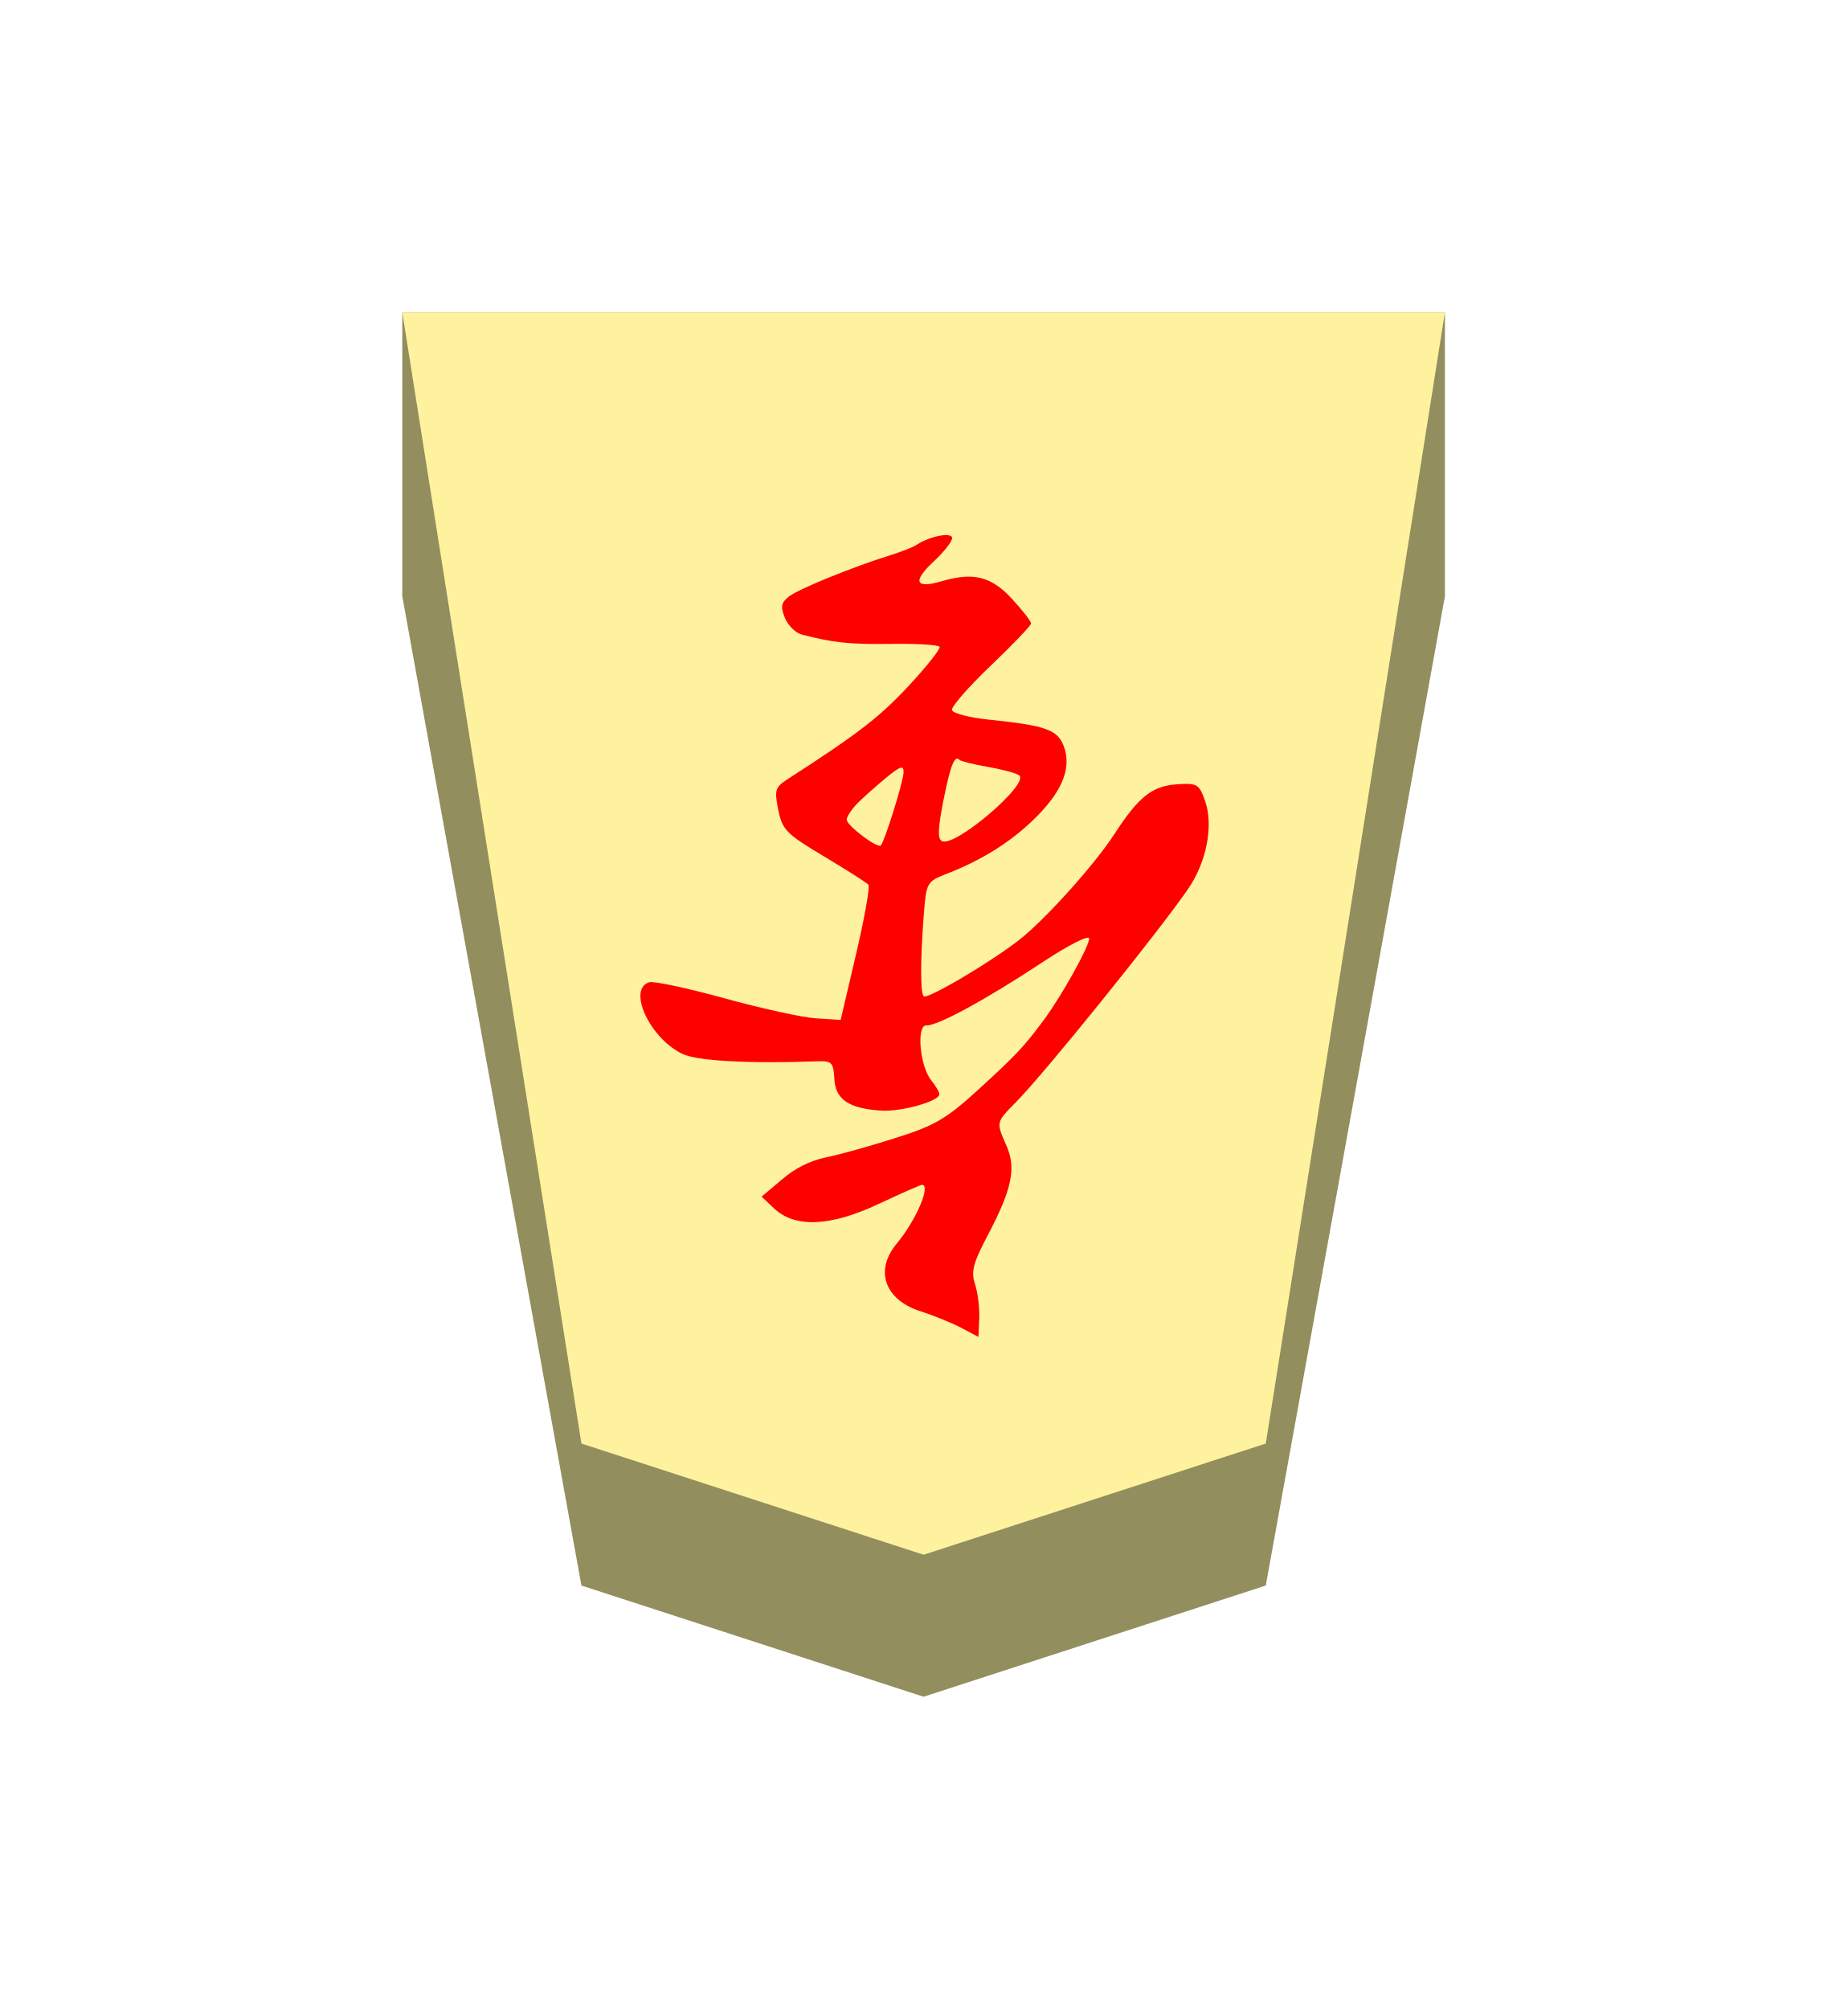
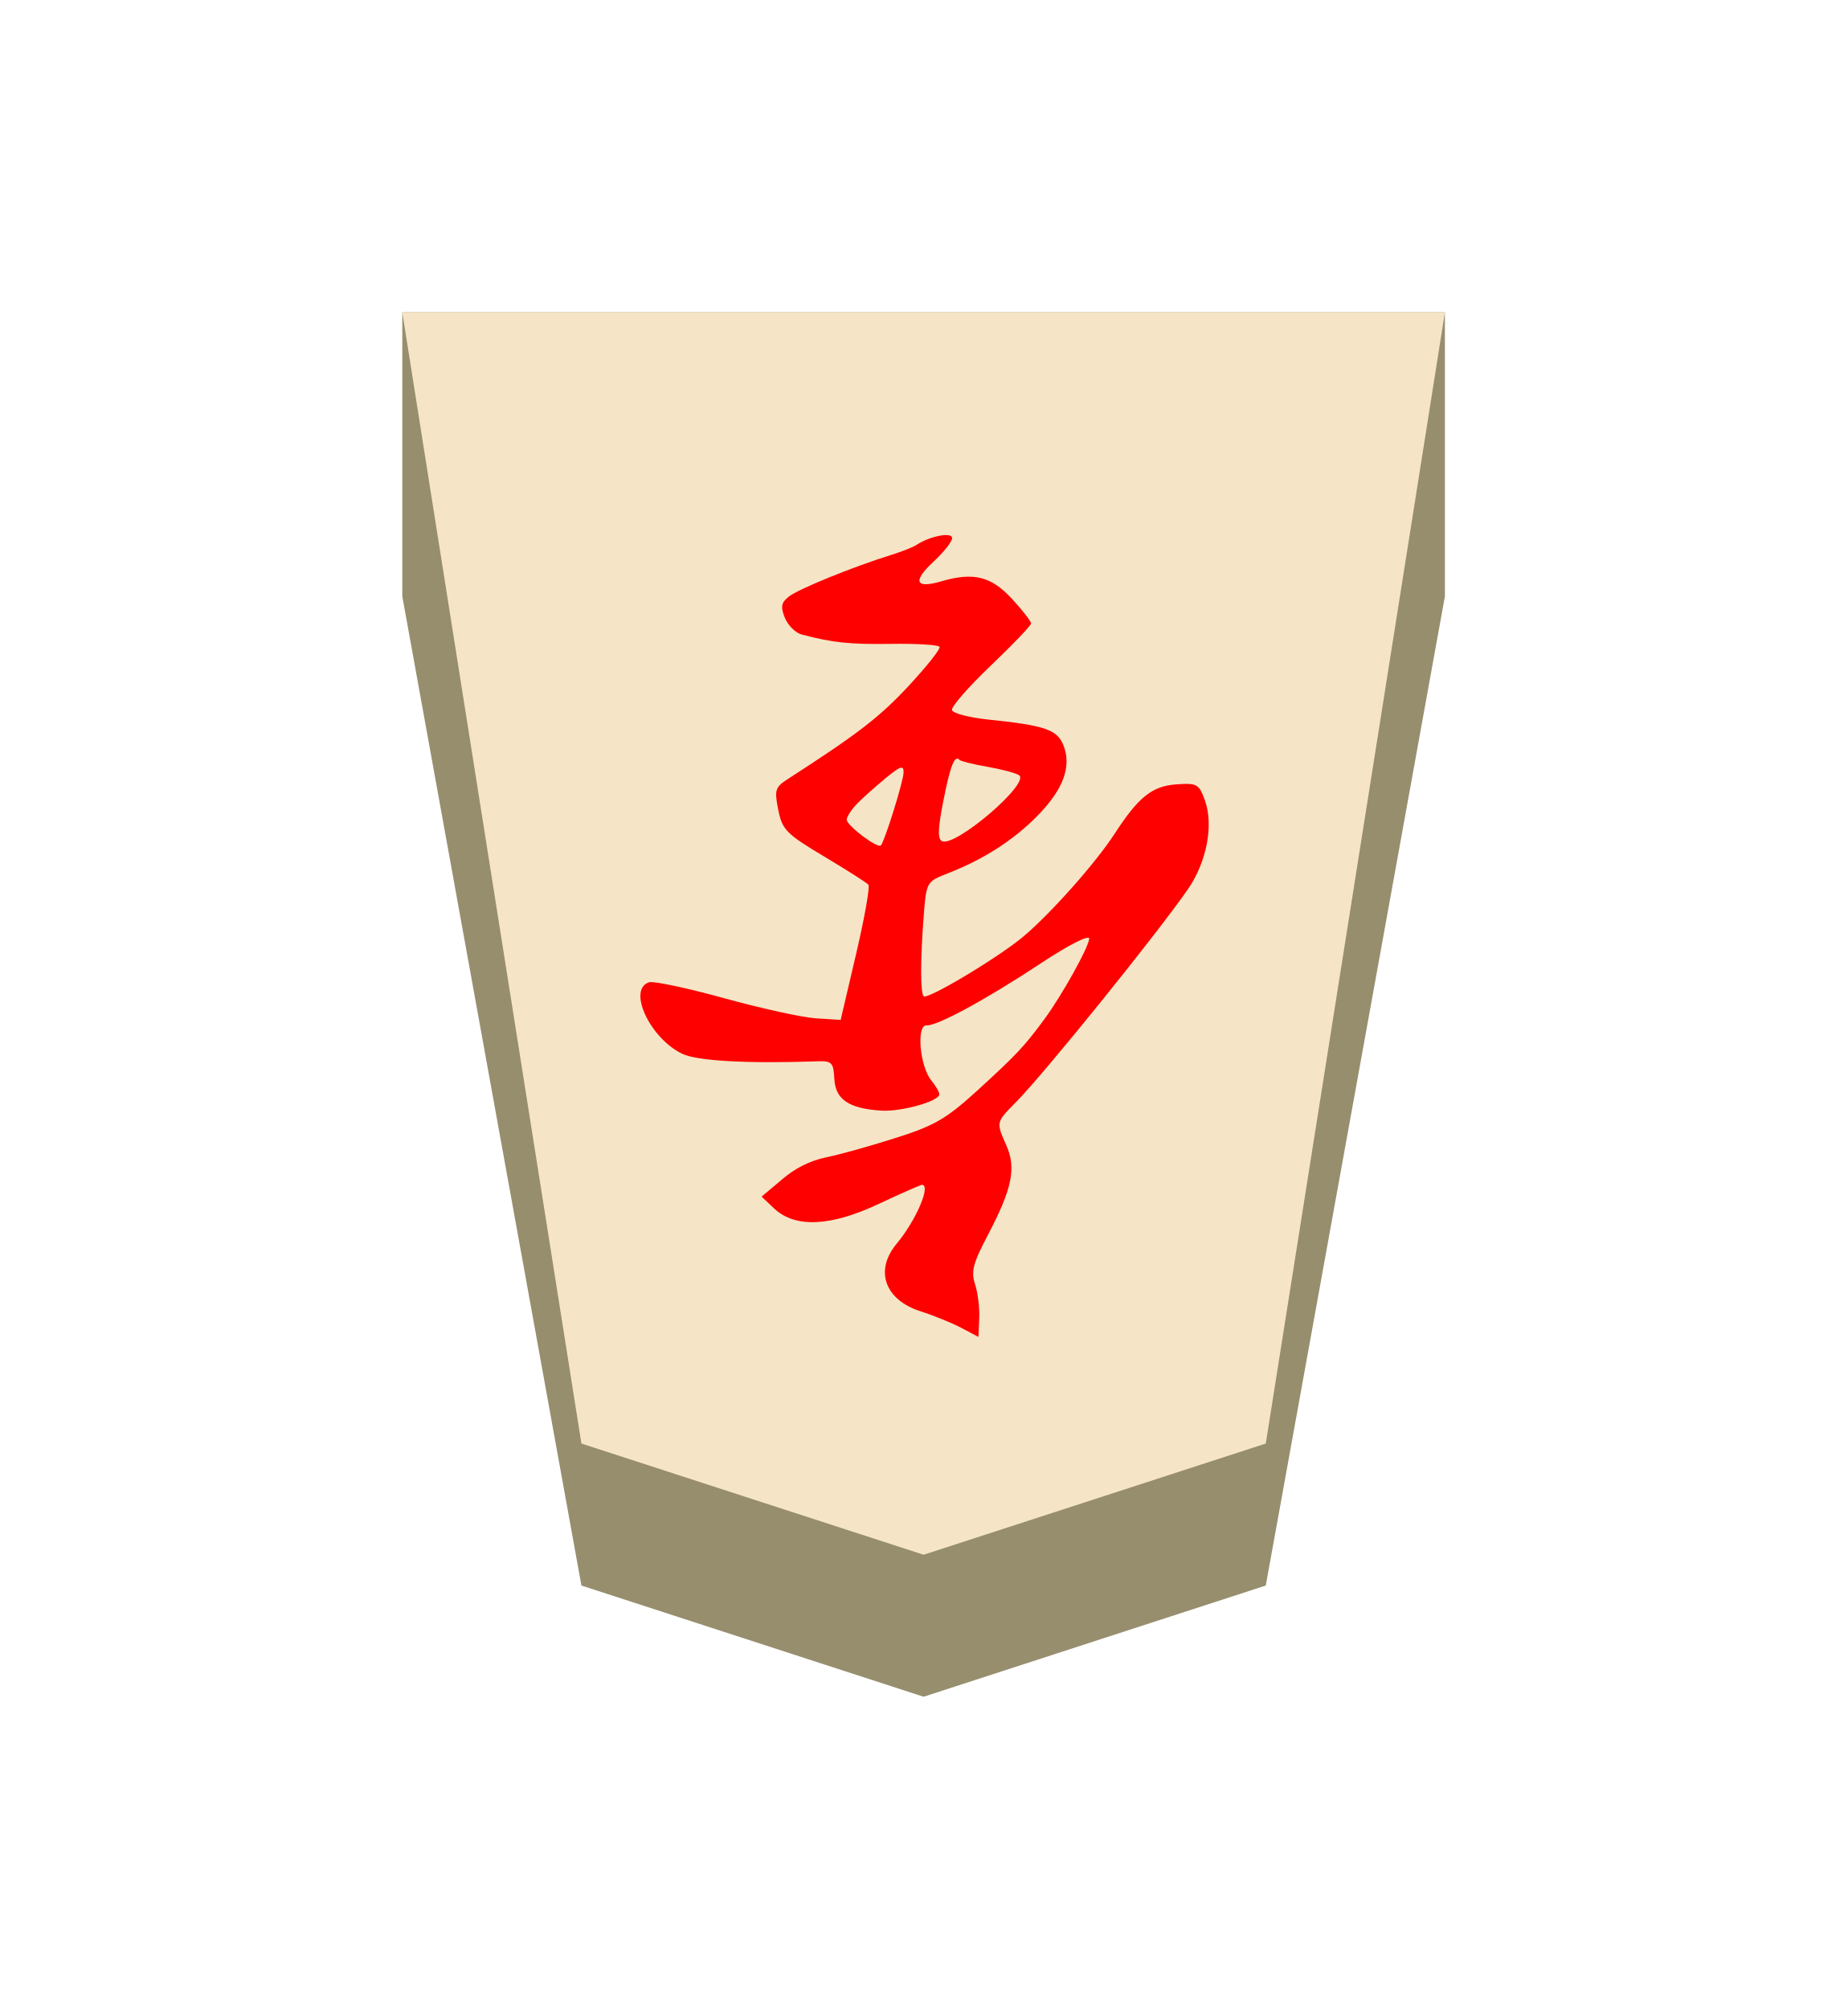
<svg xmlns="http://www.w3.org/2000/svg" viewBox="-1.542 -1.677 41.634 45.274" version="1.1" id="svg1" xml:space="preserve">
  <defs id="defs1" />
  <g id="layer1" transform="matrix(-0.8188152,0,0,-1,105.2506,205.36)">
-     <path style="fill:#938e5e;fill-opacity:1;fill-rule:evenodd;stroke:none;stroke-width:1;stroke-linecap:round;stroke-linejoin:round;stroke-dasharray:none;stroke-opacity:1;paint-order:stroke fill markers" d="m 119.35,200 v -6.4 l -4.931,-22.294 -9.419,-2.506 -9.419,2.506 -4.931,22.294 2e-6,6.4 z" id="path12" />
-     <path style="display:inline;fill:#fff29e;fill-opacity:1;fill-rule:evenodd;stroke:none;stroke-width:0.361;stroke-linecap:round;stroke-linejoin:round;paint-order:stroke fill markers" d="m 105,172 9.419,2.506 L 119.35,200 h -28.7 l 4.931,-25.494 z" id="path13" />
+     <path style="fill:#978e6e;fill-opacity:1;fill-rule:evenodd;stroke:none;stroke-width:1;stroke-linecap:round;stroke-linejoin:round;stroke-dasharray:none;stroke-opacity:1;paint-order:stroke fill markers" d="m 119.35,200 v -6.4 l -4.931,-22.294 -9.419,-2.506 -9.419,2.506 -4.931,22.294 2e-6,6.4 z" id="path12" />
+     <path style="display:inline;fill:#f5e5c6;fill-opacity:1;fill-rule:evenodd;stroke:none;stroke-width:0.361;stroke-linecap:round;stroke-linejoin:round;paint-order:stroke fill markers" d="m 105,172 9.419,2.506 L 119.35,200 h -28.7 l 4.931,-25.494 z" id="path13" />
    <g transform="rotate(3 105.000 186.000)">
      <path id="path6" style="fill:#ff0000;stroke-width:0.518;fill-opacity:1" d="m 103.017,177 v 0.424 c 0,0.233 0.07,0.575 0.156,0.759 0.129,0.278 0.079,0.469 -0.296,1.126 -0.61,1.067 -0.704,1.544 -0.404,2.037 0.315,0.517 0.318,0.504 -0.212,0.993 -0.757,0.698 -3.689,4.001 -4.478,5.043 -0.482,0.637 -0.632,1.479 -0.359,2.018 0.183,0.362 0.236,0.383 0.799,0.321 0.669,-0.073 1.031,-0.338 1.646,-1.204 0.483,-0.68 1.669,-1.893 2.392,-2.447 0.663,-0.507 2.564,-1.565 2.664,-1.482 0.096,0.079 0.134,0.811 0.093,1.801 -0.032,0.772 -0.039,0.783 -0.6,0.995 -0.979,0.369 -1.782,0.846 -2.415,1.435 -0.679,0.631 -0.881,1.158 -0.623,1.621 0.19,0.341 0.534,0.418 2.08,0.467 0.534,0.017 0.995,0.089 1.024,0.161 0.029,0.072 -0.426,0.546 -1.01,1.053 -0.584,0.508 -1.062,0.962 -1.062,1.01 0,0.048 0.249,0.285 0.553,0.527 0.603,0.48 1.09,0.552 1.968,0.292 0.704,-0.208 0.793,-0.041 0.231,0.434 -0.265,0.224 -0.482,0.473 -0.482,0.553 0,0.147 0.615,0.018 0.979,-0.206 0.086,-0.053 0.394,-0.17 0.686,-0.261 1.025,-0.319 2.5,-0.898 2.752,-1.08 0.207,-0.149 0.223,-0.241 0.087,-0.485 -0.092,-0.165 -0.309,-0.324 -0.482,-0.352 -0.869,-0.14 -1.326,-0.155 -2.484,-0.081 -0.694,0.045 -1.288,0.045 -1.321,0.002 -0.033,-0.044 0.333,-0.463 0.813,-0.932 0.758,-0.739 1.327,-1.142 3.202,-2.261 0.34,-0.203 0.36,-0.266 0.227,-0.708 -0.134,-0.443 -0.248,-0.529 -1.311,-0.981 -0.641,-0.273 -1.205,-0.53 -1.255,-0.573 -0.049,-0.043 0.066,-0.753 0.257,-1.58 l 0.346,-1.503 0.68,-2.5e-4 c 0.374,-1.3e-4 1.519,0.144 2.545,0.32 1.026,0.176 1.963,0.289 2.083,0.252 0.597,-0.187 -0.078,-1.253 -0.99,-1.562 -0.413,-0.14 -1.801,-0.131 -3.712,0.024 -0.414,0.034 -0.458,7.5e-4 -0.502,-0.372 -0.054,-0.46 -0.434,-0.645 -1.329,-0.645 -0.546,0 -1.575,0.293 -1.575,0.449 0,0.049 0.108,0.187 0.24,0.306 0.331,0.299 0.478,1.228 0.195,1.228 -0.296,0 -1.613,0.671 -3.102,1.581 -0.711,0.435 -1.269,0.701 -1.269,0.606 0,-0.19 0.679,-1.31 1.137,-1.877 0.518,-0.64 0.727,-0.843 1.738,-1.685 0.848,-0.706 1.162,-0.875 2.27,-1.221 0.708,-0.221 1.37,-0.413 1.835,-0.519 0.465,-0.106 0.846,-0.302 1.156,-0.541 l 0.565,-0.435 -0.357,-0.247 c -0.6,-0.414 -1.568,-0.329 -2.869,0.251 -0.609,0.272 -1.137,0.494 -1.173,0.494 -0.248,0 0.13,-0.817 0.631,-1.363 0.583,-0.635 0.261,-1.282 -0.74,-1.487 -0.351,-0.072 -0.859,-0.212 -1.13,-0.311 z m 3.262,10.921 c 0.089,-0.082 0.976,0.407 0.97,0.534 -0.004,0.07 -0.126,0.24 -0.273,0.376 -0.148,0.136 -0.486,0.412 -0.752,0.612 -0.398,0.3 -0.483,0.325 -0.483,0.143 0,-0.211 0.441,-1.576 0.538,-1.665 z m -1.678,0.183 c 0.128,0.04 0.131,0.277 0.013,0.908 -0.151,0.81 -0.257,1.061 -0.399,0.946 -0.035,-0.028 -0.385,-0.08 -0.779,-0.115 -0.393,-0.035 -0.787,-0.1 -0.874,-0.144 -0.32,-0.162 1.663,-1.713 2.039,-1.595 z" transform="translate(-5.3894585e-6)" />
    </g>
  </g>
</svg>
